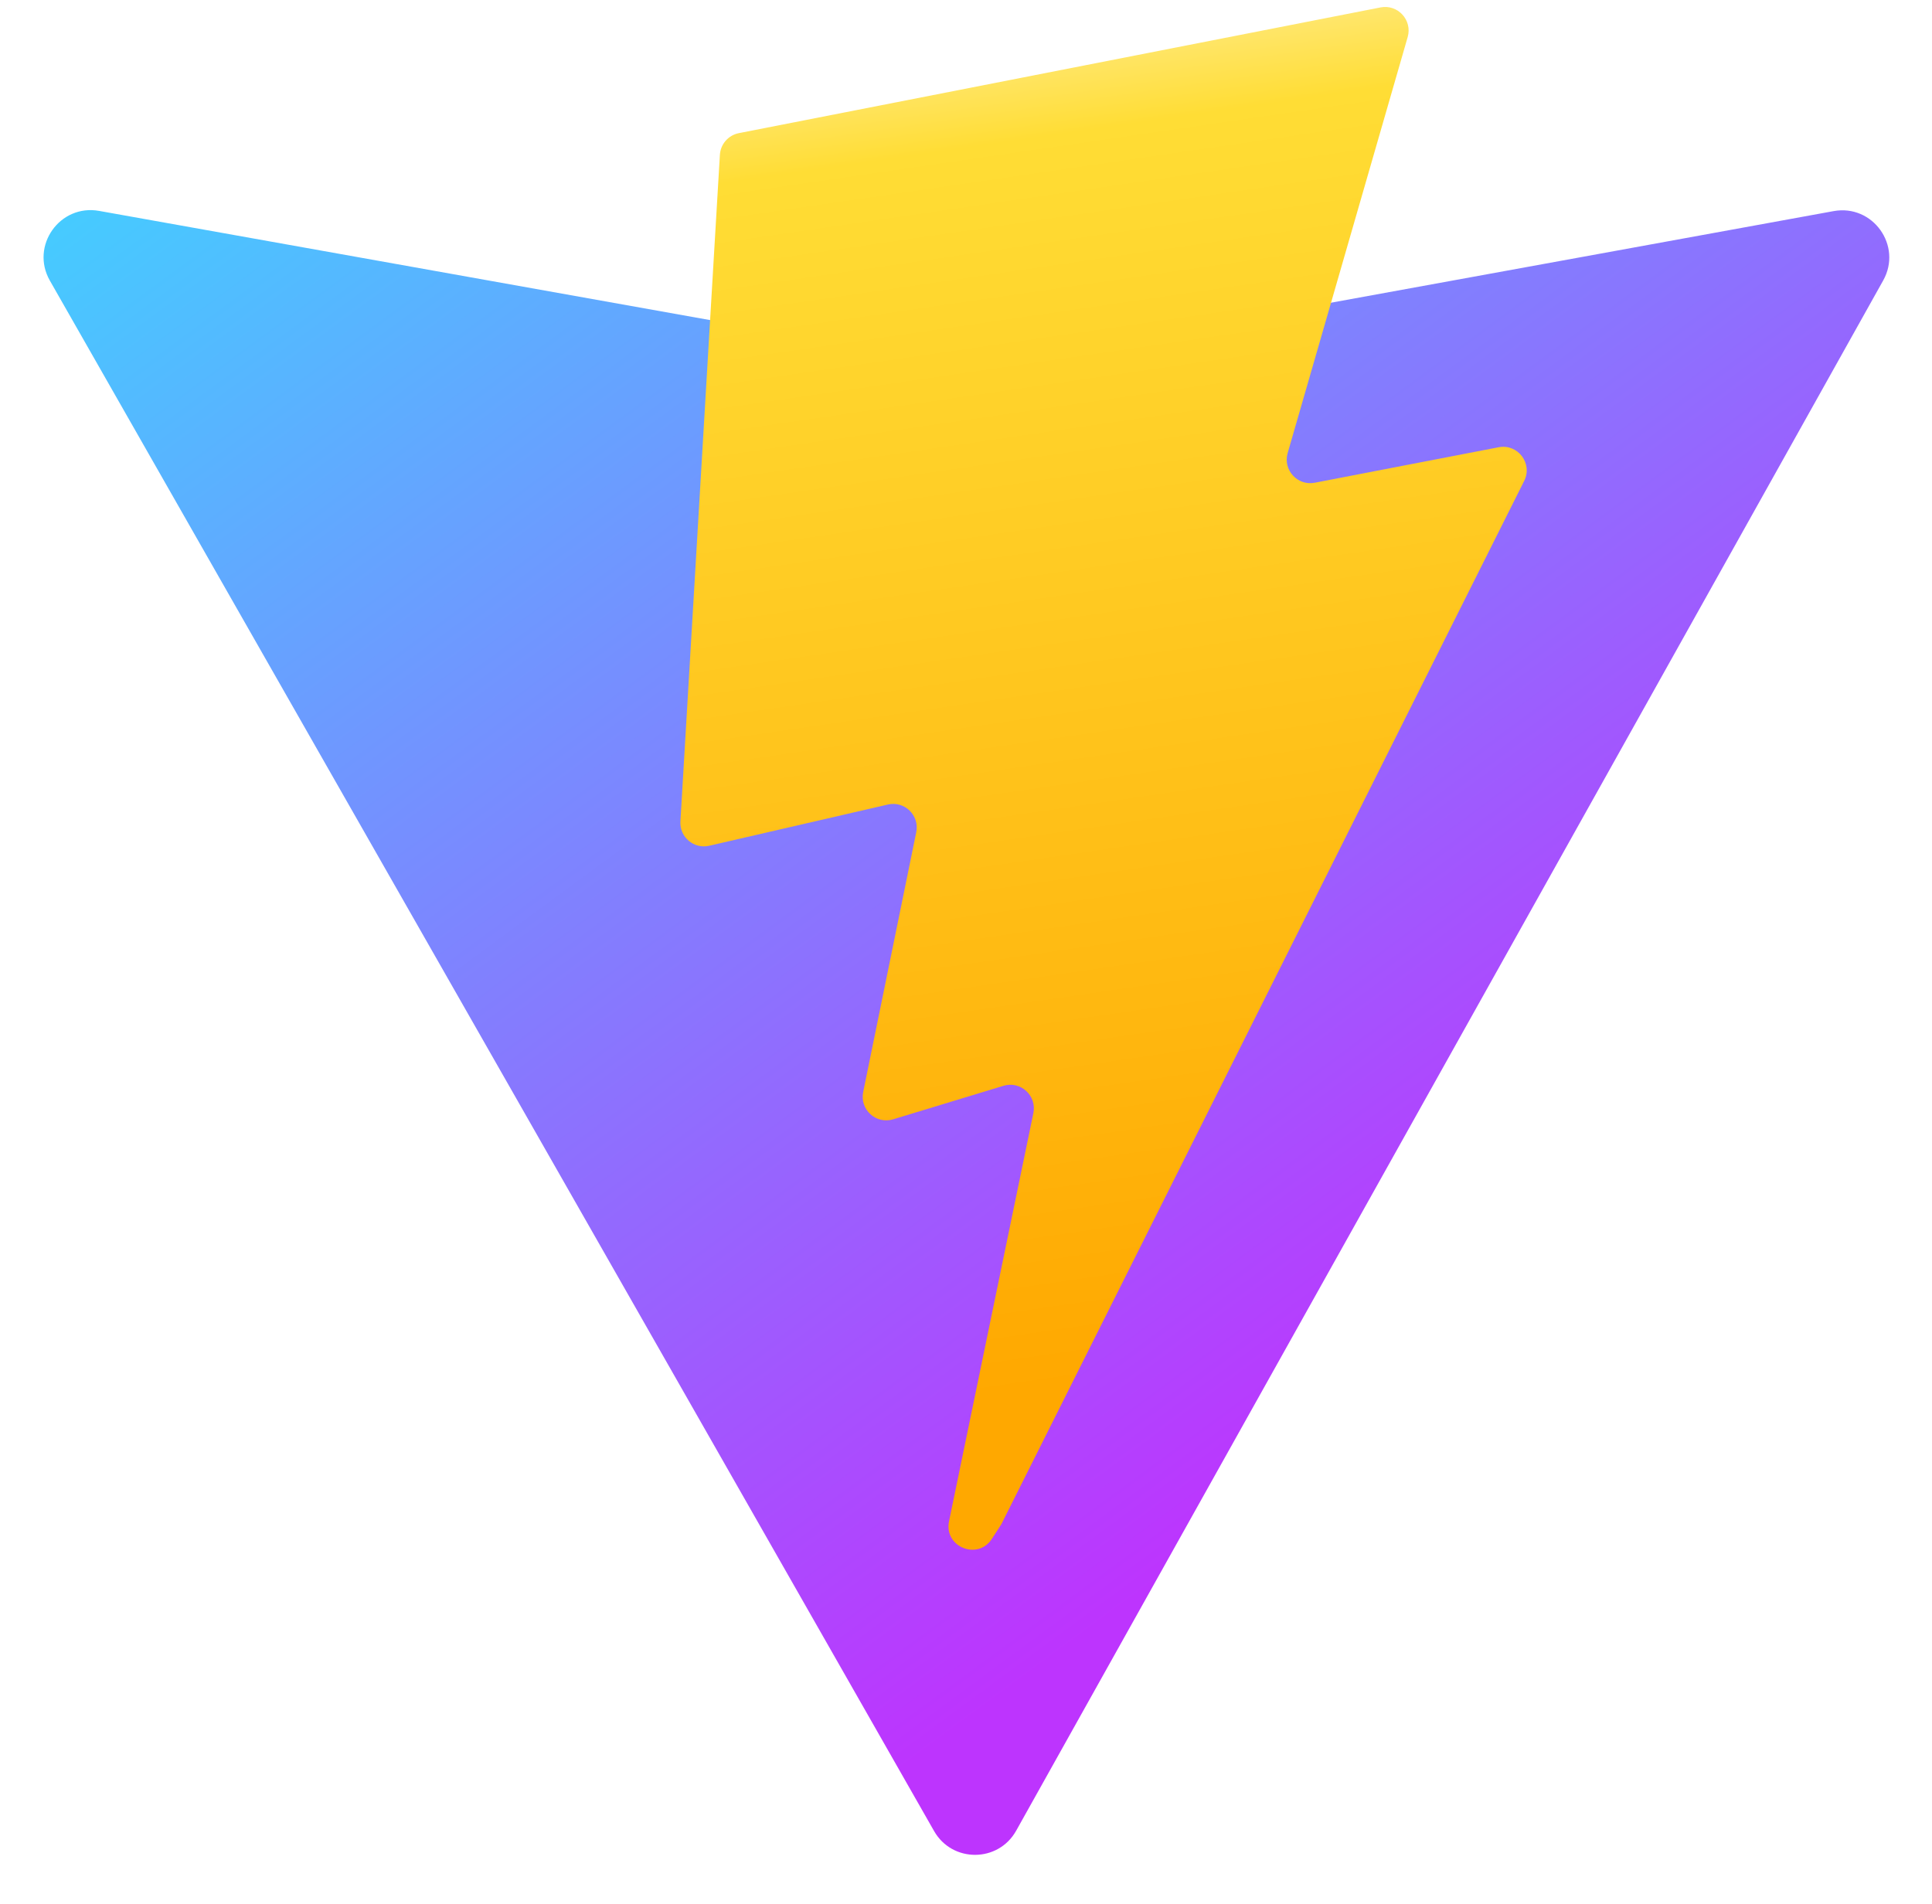
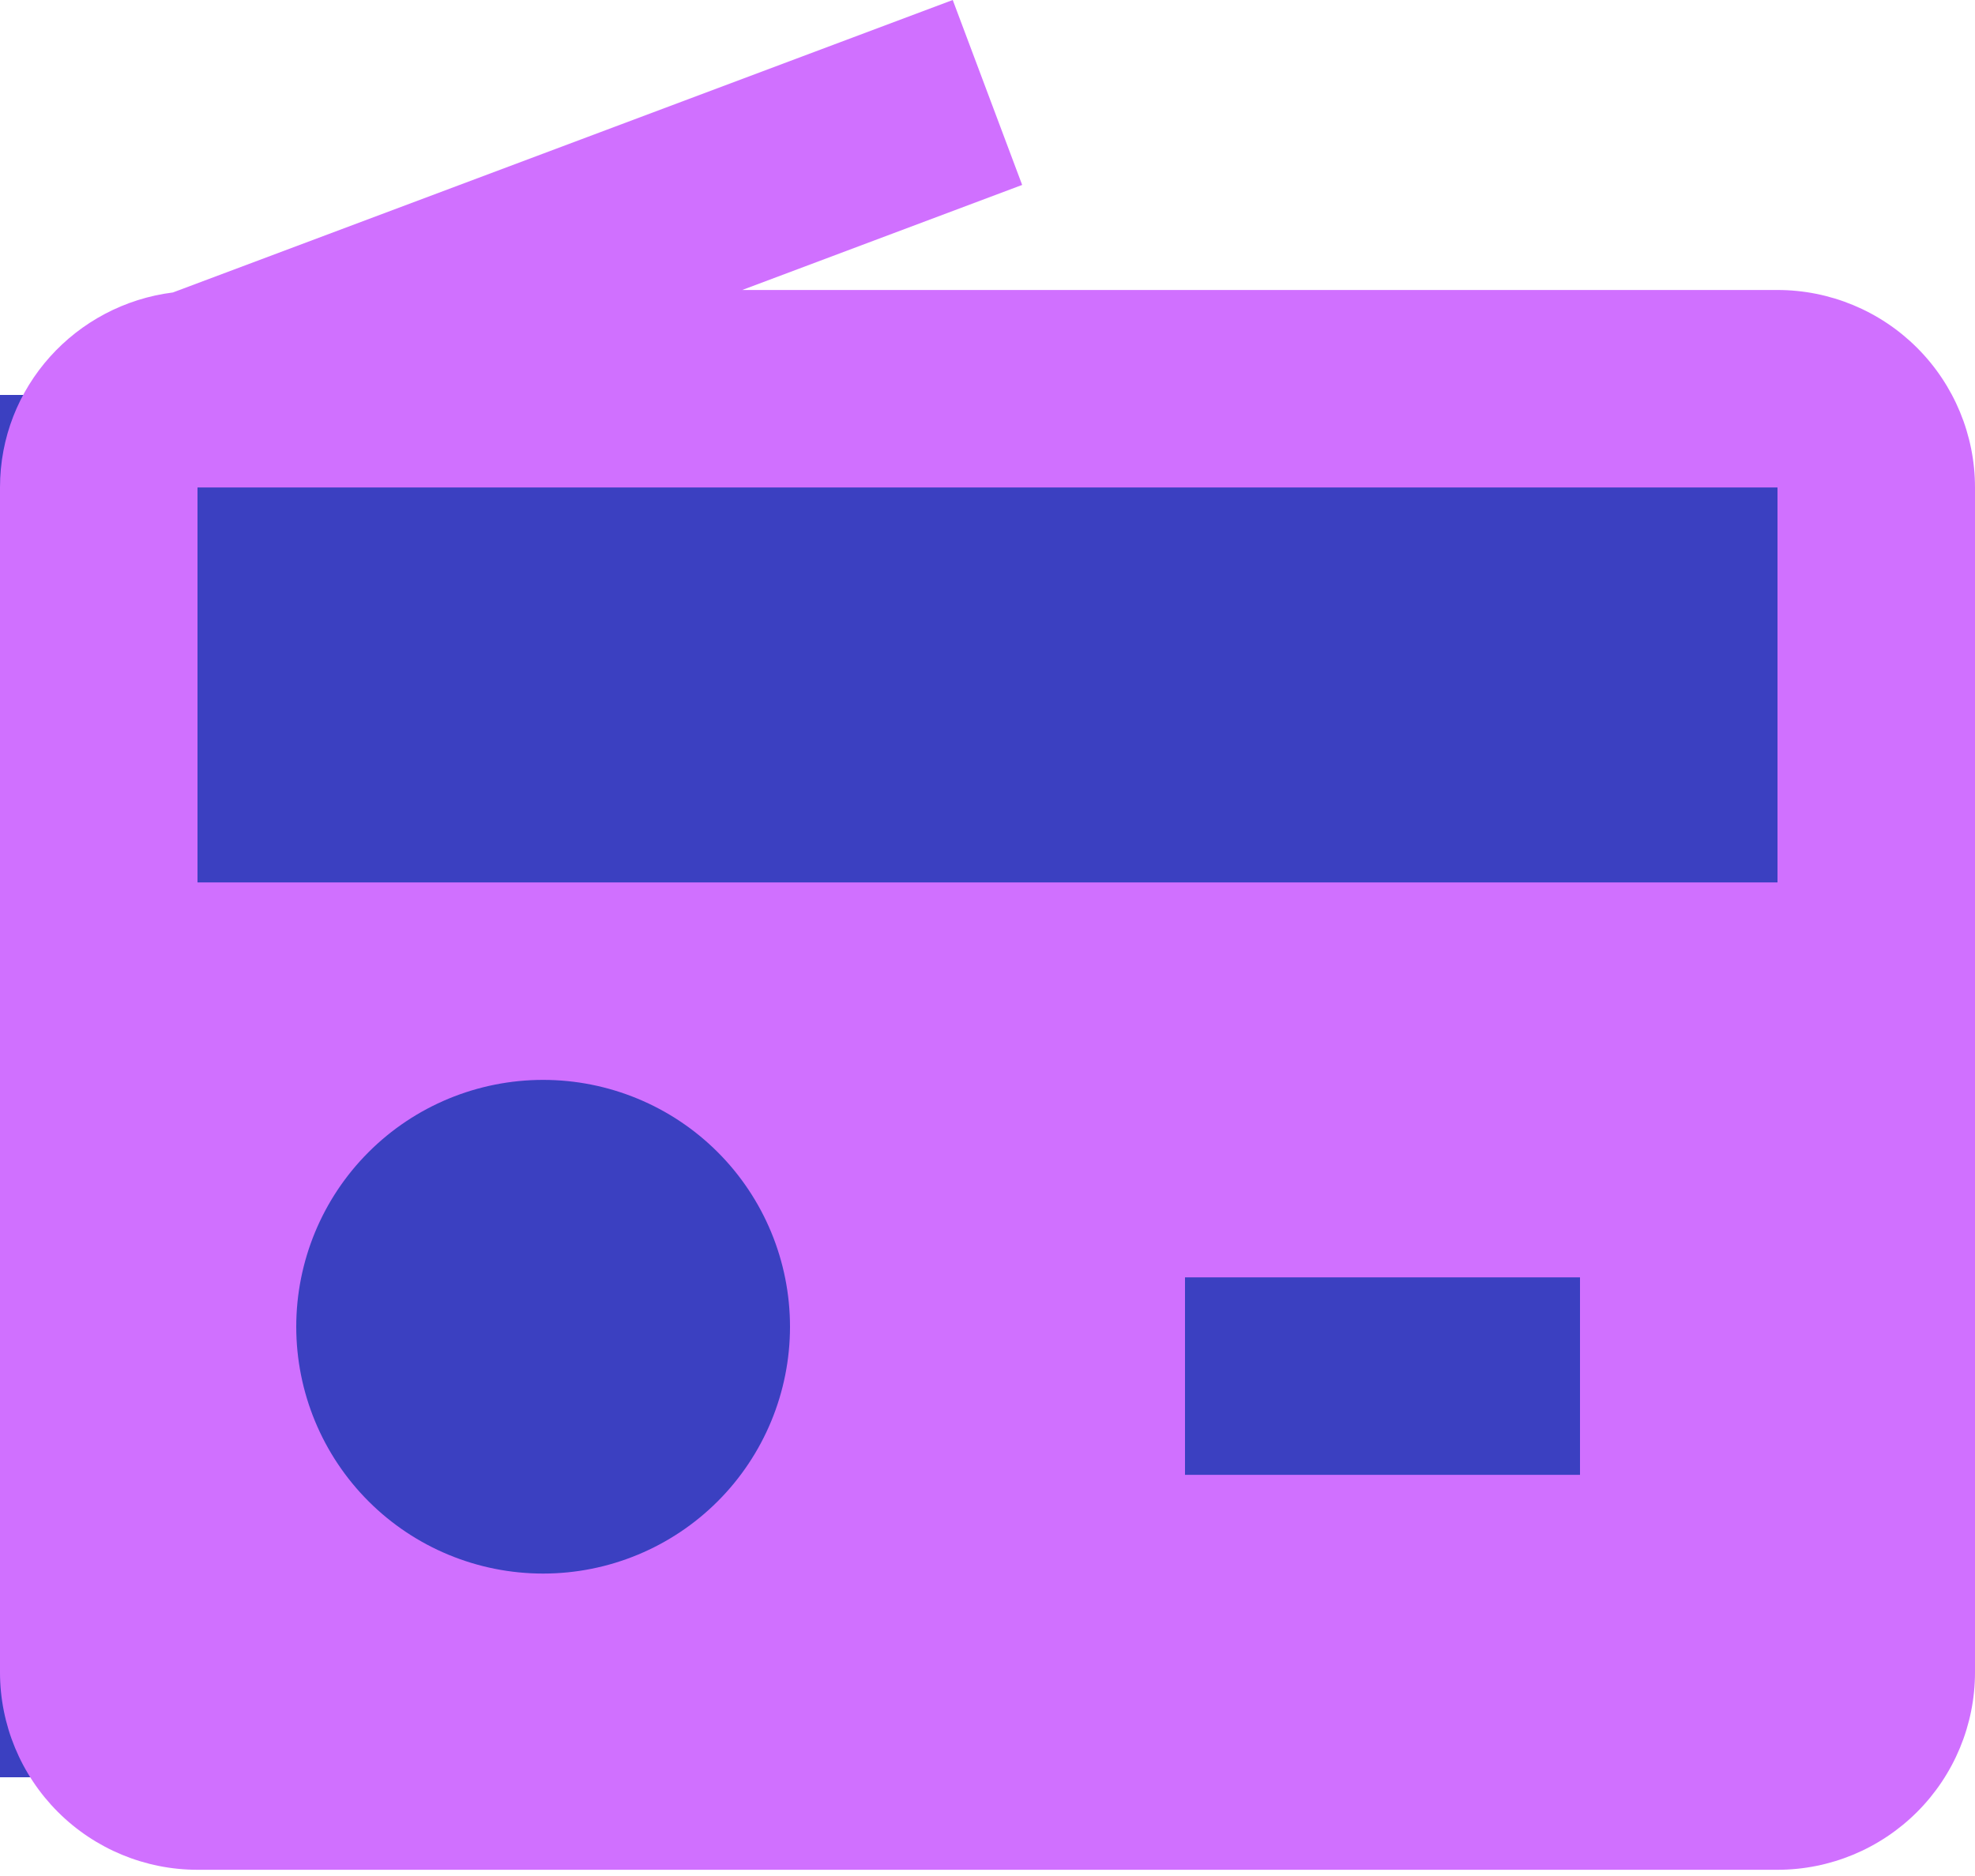
- <svg xmlns="http://www.w3.org/2000/svg" width="410" height="404" viewBox="0 0 410 404" fill="none">
-   <path d="M399.641 59.525L215.643 388.545C211.844 395.338 202.084 395.378 198.228 388.618L10.582 59.556C6.381 52.19 12.68 43.267 21.028 44.759L205.223 77.682C206.398 77.892 207.601 77.89 208.776 77.676L389.119 44.806C397.439 43.289 403.768 52.143 399.641 59.525Z" fill="url(#paint0_linear)" />
-   <path d="M292.965 1.574L156.801 28.255C154.563 28.694 152.906 30.59 152.771 32.866L144.395 174.33C144.198 177.662 147.258 180.248 150.51 179.498L188.42 170.749C191.967 169.931 195.172 173.055 194.443 176.622L183.18 231.775C182.422 235.487 185.907 238.661 189.532 237.56L212.947 230.446C216.577 229.344 220.065 232.527 219.297 236.242L201.398 322.875C200.278 328.294 207.486 331.249 210.492 326.603L212.5 323.5L323.454 102.072C325.312 98.365 322.108 94.137 318.036 94.923L279.014 102.454C275.347 103.161 272.227 99.746 273.262 96.158L298.731 7.867C299.767 4.273 296.636 0.855 292.965 1.574Z" fill="url(#paint1_linear)" />
-   <defs>
-     <linearGradient id="paint0_linear" x1="6" y1="33" x2="235" y2="344" gradientUnits="userSpaceOnUse">
-       <stop stop-color="#41D1FF" />
-       <stop offset="1" stop-color="#BD34FE" />
-     </linearGradient>
-     <linearGradient id="paint1_linear" x1="194.651" y1="8.818" x2="236.076" y2="292.989" gradientUnits="userSpaceOnUse">
-       <stop stop-color="#FFEA83" />
-       <stop offset="0.083" stop-color="#FFDD35" />
-       <stop offset="1" stop-color="#FFA800" />
-     </linearGradient>
-   </defs>
+ <svg xmlns="http://www.w3.org/2000/svg" width="20" height="19" viewBox="0 0 20 19" fill="none">
+   <rect y="4" width="19" height="14" fill="#3B40C1" />
+   <path d="M1.751 2.962L9.648 0L10.351 1.873L7.516 2.937H18C18.53 2.937 19.039 3.148 19.414 3.523C19.789 3.898 20 4.407 20 4.937V16.937C20 17.467 19.789 17.976 19.414 18.351C19.039 18.726 18.53 18.937 18 18.937H2C1.47 18.937 0.961 18.726 0.586 18.351C0.211 17.976 0 17.467 0 16.937V4.937C0 3.917 0.766 3.086 1.751 2.962ZM12 14.937H16V12.937H12V14.937ZM5.5 15.937C6.163 15.937 6.799 15.674 7.268 15.205C7.737 14.736 8 14.1 8 13.437C8 12.774 7.737 12.138 7.268 11.669C6.799 11.2 6.163 10.937 5.5 10.937C4.837 10.937 4.201 11.2 3.732 11.669C3.263 12.138 3 12.774 3 13.437C3 14.1 3.263 14.736 3.732 15.205C4.201 15.674 4.837 15.937 5.5 15.937ZM2 8.937H18V4.937H2V8.937Z" fill="#D070FF" />
</svg>
